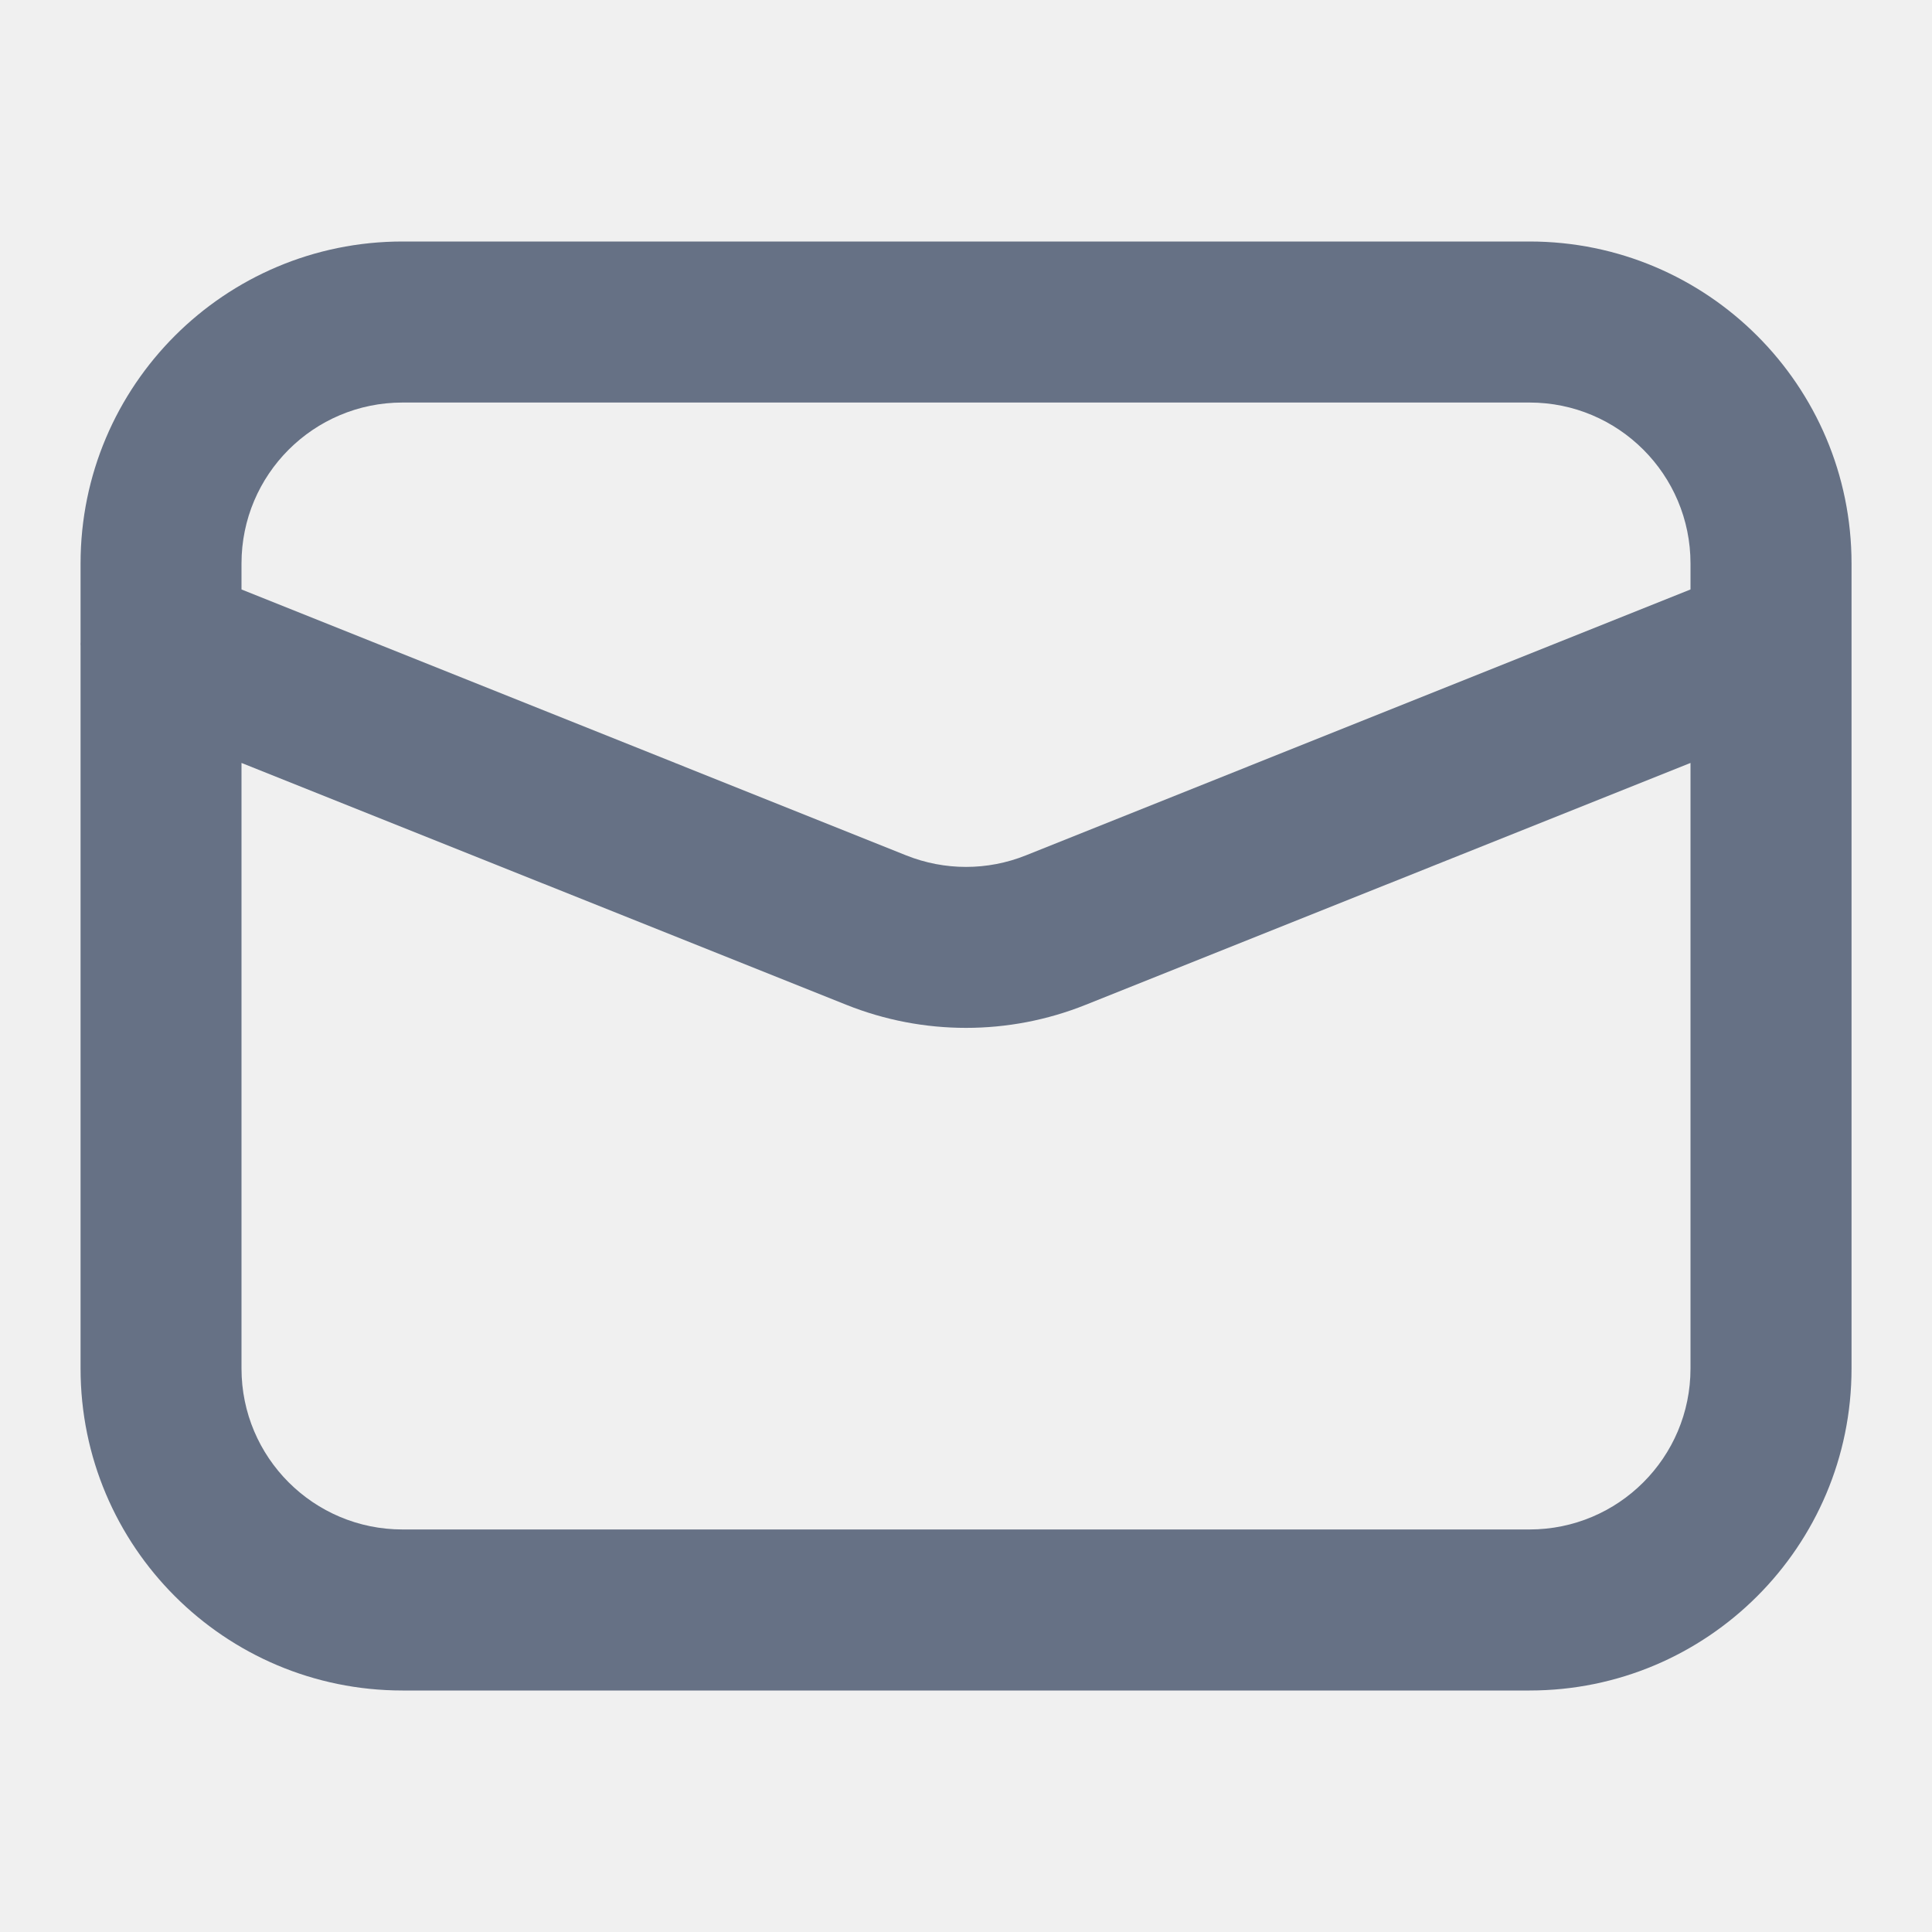
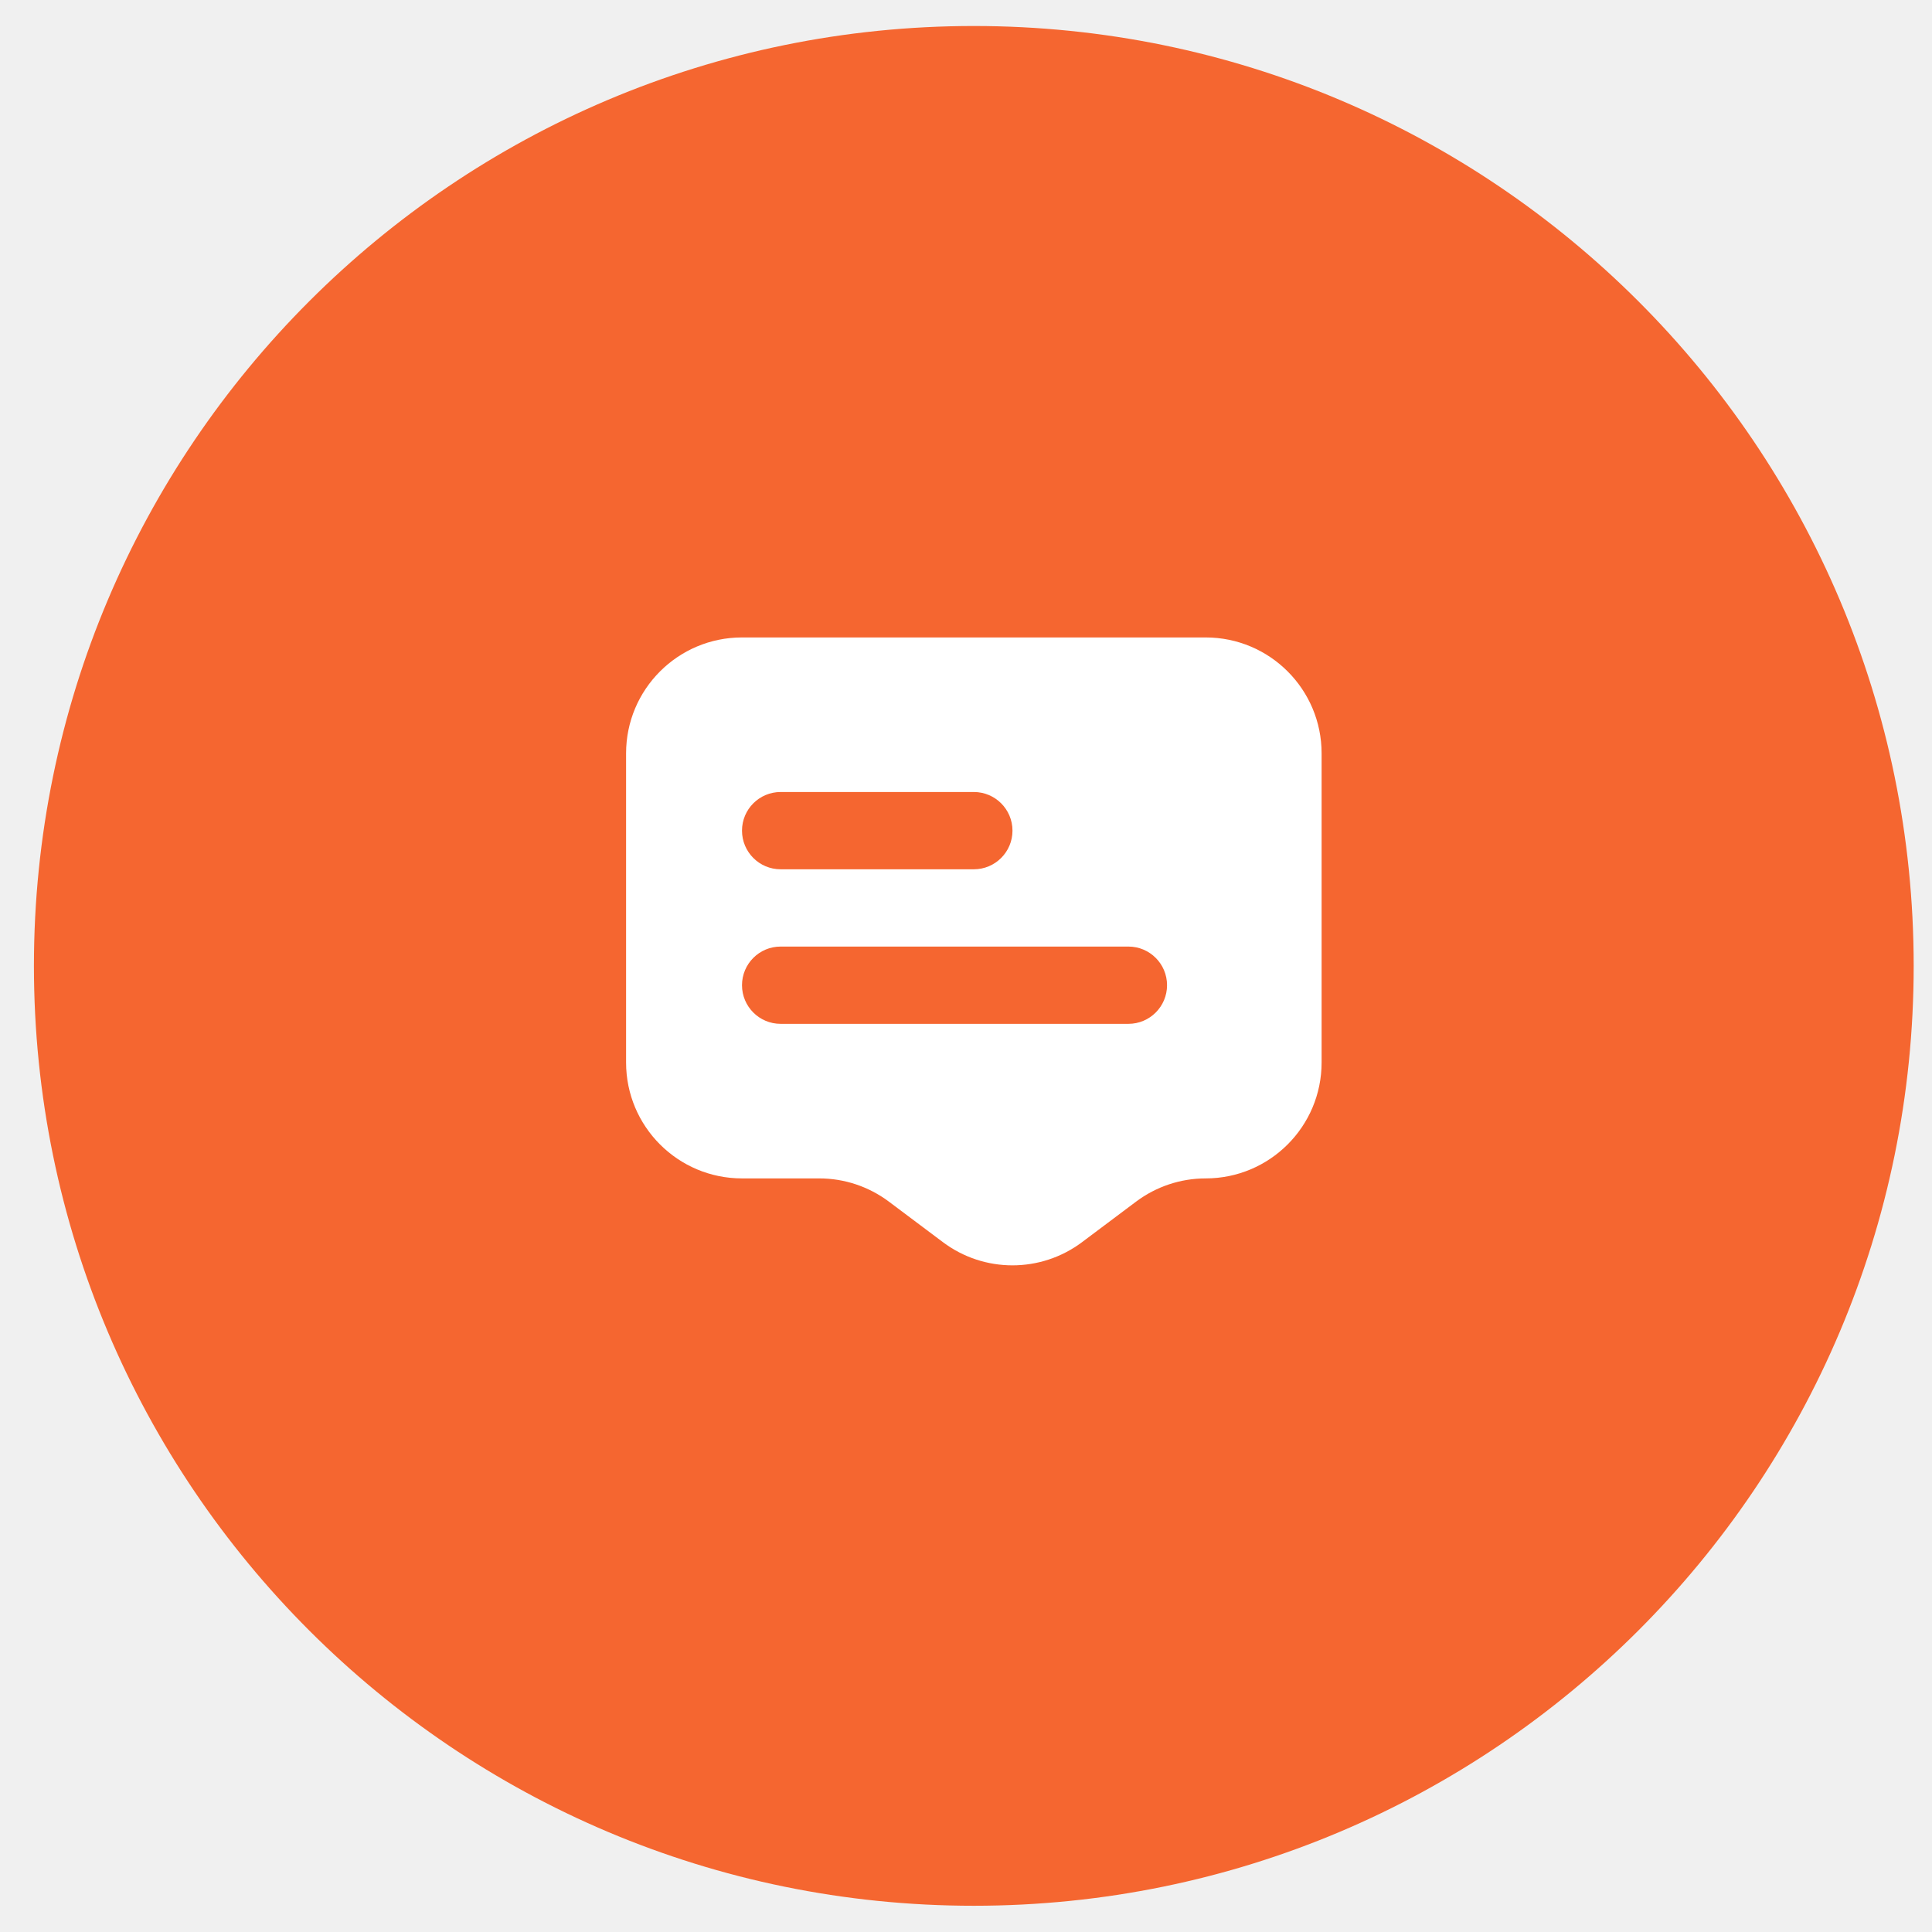
- <svg xmlns="http://www.w3.org/2000/svg" width="20" height="20" viewBox="0 0 20 20" fill="none">
-   <path fill-rule="evenodd" clip-rule="evenodd" d="M15.834 17.5C17.674 17.5 19.167 16.008 19.167 14.167V6.686C19.167 6.673 19.167 6.66 19.167 6.647V5.833C19.167 3.992 17.674 2.5 15.834 2.5H4.167C2.326 2.5 0.834 3.992 0.834 5.833V6.647C0.833 6.66 0.833 6.673 0.834 6.686V14.167C0.834 16.008 2.326 17.5 4.167 17.5H15.834ZM2.5 14.167C2.5 15.087 3.246 15.833 4.167 15.833H15.834C16.754 15.833 17.5 15.087 17.5 14.167V7.898L11.238 10.402C10.444 10.72 9.557 10.72 8.762 10.402L2.5 7.898V14.167ZM10.619 8.855L17.5 6.102V5.833C17.5 4.913 16.754 4.167 15.834 4.167H4.167C3.246 4.167 2.5 4.913 2.5 5.833V6.102L9.381 8.855C9.779 9.014 10.222 9.014 10.619 8.855Z" fill="#667185" />
+ <svg xmlns="http://www.w3.org/2000/svg" width="50" height="50" viewBox="0 0 50 50" fill="none">
+   <rect x="0.878" y="0.673" width="48.648" height="48.648" rx="24.324" fill="#F56630" />
+   <path fill-rule="evenodd" clip-rule="evenodd" d="M31.203 16.497H19.203C17.546 16.497 16.203 17.84 16.203 19.497V27.497C16.203 29.154 17.546 30.497 19.203 30.497H21.203C21.852 30.497 22.483 30.708 23.003 31.097L24.403 32.147C25.469 32.947 26.936 32.947 28.003 32.147L29.403 31.097C29.922 30.708 30.553 30.497 31.203 30.497C32.859 30.497 34.203 29.154 34.203 27.497V19.497C34.203 17.84 32.859 16.497 31.203 16.497ZM19.203 21.497C19.203 20.945 19.65 20.497 20.203 20.497H25.203C25.755 20.497 26.203 20.945 26.203 21.497C26.203 22.049 25.755 22.497 25.203 22.497H20.203C19.65 22.497 19.203 22.049 19.203 21.497ZM20.203 24.497C19.65 24.497 19.203 24.945 19.203 25.497C19.203 26.049 19.65 26.497 20.203 26.497H29.203C29.755 26.497 30.203 26.049 30.203 25.497C30.203 24.945 29.755 24.497 29.203 24.497H20.203Z" fill="white" />
</svg>
